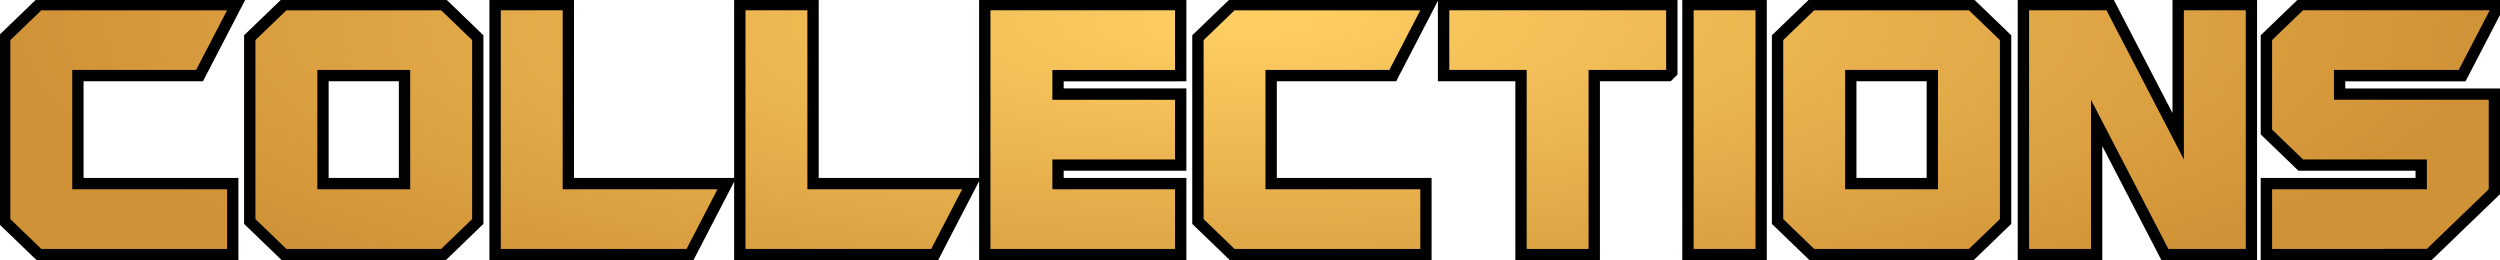
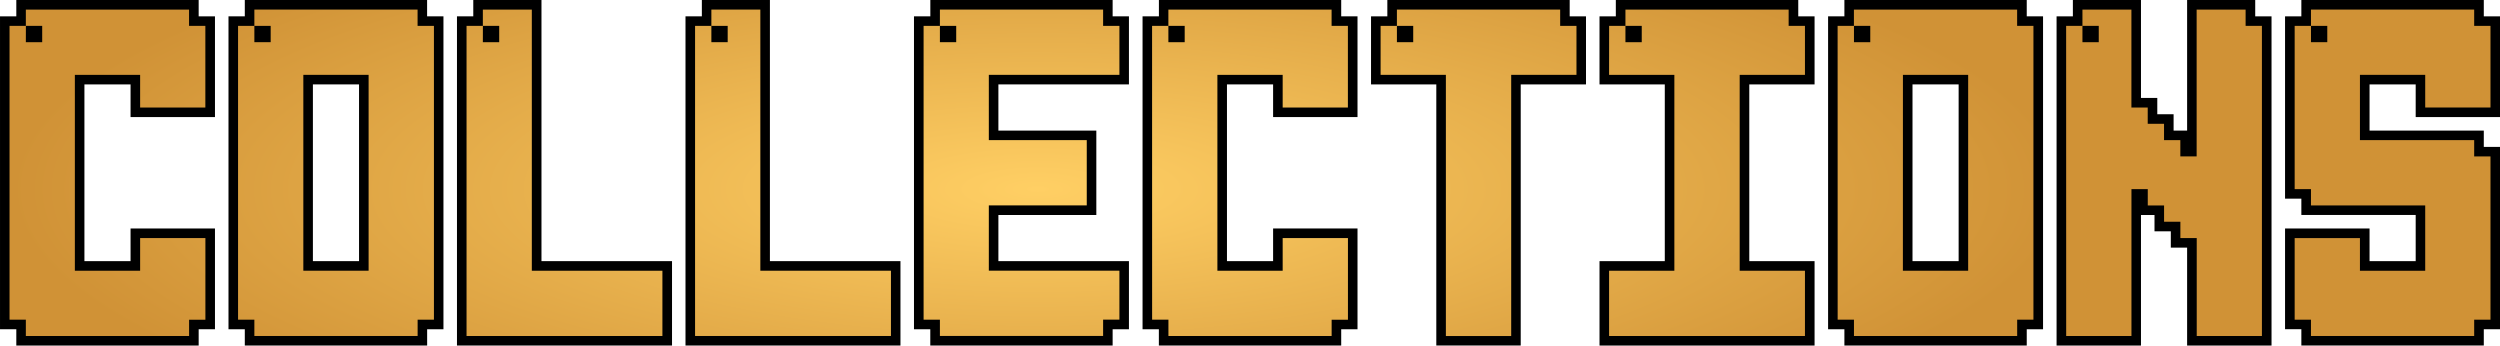
- <svg xmlns="http://www.w3.org/2000/svg" height="148.686" viewBox="0 0 78.87 8.178" width="1434.007">
-   <radialGradient id="a" cx="40.123" cy="-1.254" gradientTransform="matrix(1 0 0 .2734 0 5.195)" gradientUnits="userSpaceOnUse" r="39.111">
-     <stop offset="0" stop-color="#ffcf64" />
-     <stop offset="1" stop-color="#d09236" />
+ <svg xmlns="http://www.w3.org/2000/svg" xmlns:xlink="http://www.w3.org/1999/xlink" height="139.858" viewBox="0 0 55.65 7.692" width="1011.831" version="1.1" id="svg3482">
+   <defs id="defs3486">
+     <radialGradient xlink:href="#a" id="radialGradient4295" cx="41.262" cy="8.463" fx="41.262" fy="8.463" r="22.89" gradientTransform="matrix(1,0,0,0.2844719,0,6.0552)" gradientUnits="userSpaceOnUse" />
+     <radialGradient xlink:href="#a" id="radialGradient4297" gradientUnits="userSpaceOnUse" gradientTransform="matrix(1,0,0,0.2734,0,5.195)" cx="40.123" cy="-1.254" r="39.111" />
+   </defs>
+   <radialGradient id="a" cx="40.123" cy="-1.254" gradientTransform="matrix(1,0,0,0.2734,0,5.195)" gradientUnits="userSpaceOnUse" r="39.111">
+     <stop offset="0" stop-color="#ffcf64" id="stop3469" />
+     <stop offset="1" stop-color="#d09236" id="stop3471" />
  </radialGradient>
-   <g stroke-width=".661">
-     <path d="m1.156-.033-1.19 1.146v5.951l1.19 1.147H7.52V5.613H2.635V2.564h3.767L7.75-.033zm7.733 0-1.19 1.146v5.951l1.19 1.147h5.172l1.189-1.147v-5.95L14.06-.034zm6.55 0V8.21h6.436l1.285-2.477v2.477h6.434l1.295-2.496V8.21h6.539V5.613h-3.871v-.226h3.87V2.789h-3.87v-.223h3.65l.002-.002h.219V-.033h-6.54v5.646h-5.06V-.033H23.16v5.646h-5.053V-.033zm23.364 0-1.19 1.146v5.951l1.19 1.147h6.361V5.613h-4.883V2.564h3.766L45.363.027v2.537h2.444v5.647h2.668V2.564h2.234l.213-.212V-.033h-7.559zm14.27 0V8.21h2.667V-.033zm4.017 0L55.9 1.113v5.951l1.19 1.147h5.172l1.19-1.147v-5.95l-1.19-1.147zm6.566 0V8.21h2.668V4.609l1.867 3.602h3.016V-.033h-2.668v3.6l-1.867-3.6zm8.856 0-1.19 1.146V4.24l1.19 1.147h3.695v.226h-4.885v2.598h5.387l2.166-2.088V2.79H73.99v-.225h3.795l1.348-2.597zM10.367 2.564h2.215v3.05h-2.215zm48.201 0h2.215v3.05h-2.215z" />
-     <g fill="url(#a)" transform="translate(-.687 -4.146)">
-       <path d="m1.989 12-.977-.942V5.411l.977-.94h5.86l-.977 1.882H2.965v3.764H7.85v1.882zM13.627 10.117V6.353h-2.93v3.764zM9.72 11.999l-.976-.941V5.411l.976-.94h4.884l.977.94v5.647l-.977.941zM16.485 12V4.47h1.953v5.647h4.884l-.977 1.882zM24.205 12V4.47h1.953v5.647h4.883l-.976 1.882zM39.635 12l-.977-.942V5.411l.977-.94h5.86l-.977 1.882h-3.907v3.764h4.884v1.882zM54.118 12V4.47h1.953V12zM64.701 12V4.47h2.442l2.442 4.706V4.47h1.953V12h-2.442l-2.441-4.706v4.705zM61.828 10.117V6.353h-2.93v3.764zm-3.907 1.882-.976-.941V5.411l.976-.94h4.884l.976.94v5.647l-.976.941zM72.368 12v-1.883h4.883v-.941h-3.907l-.976-.941V5.41l.976-.94h5.89l-.977 1.882H74.32v.94h4.883v2.824l-1.953 1.882zM37.757 4.47h-5.824V12h5.824v-1.883h-3.87v-.941h3.87V7.294h-3.87v-.939h3.858l.002-.002h.01zM53.251 4.47h-6.842v1.883h2.442v5.646h1.953V6.353h2.444l.003-.004z" />
+   <g stroke-width="0.661" id="g3480" transform="translate(-17.47276,-0.1070024)">
+     <g aria-label="COLLECTIONS" id="text3717" style="font-size:7.267px;font-family:'Light Pixel-7';-inkscape-font-specification:'Light Pixel-7';stroke:none;stroke-width:0.426">
+       <g id="path6757" style="stroke:none">
+         <path style="color:#000000;-inkscape-font-specification:'Light Pixel-7';fill:#000000;stroke:none;-inkscape-stroke:none" d="m 17.685,0.683 h 0.363 V 0.32 h 3.633 v 0.363 h 0.363 V 2.5 H 20.592 V 1.773 h -1.453 v 4.36 h 1.453 V 5.407 h 1.453 V 7.223 H 21.682 V 7.587 H 18.048 V 7.223 H 17.685 Z M 18.048,1.047 H 18.412 V 0.683 h -0.363 z" id="path6805" />
+         <path style="color:#000000;-inkscape-font-specification:'Light Pixel-7';fill:#000000;stroke:none;-inkscape-stroke:none" d="M 17.836,0.107 V 0.471 H 17.473 V 0.684 7.436 h 0.363 v 0.363 h 4.059 V 7.436 h 0.363 V 5.193 H 20.379 V 5.92 H 19.352 V 1.986 h 1.027 v 0.727 h 1.879 V 0.471 H 21.895 V 0.107 Z M 18.625,0.533 h 2.844 v 0.363 h 0.363 V 2.287 H 20.805 V 1.561 h -1.879 v 4.785 h 1.879 V 5.619 h 1.027 v 1.391 H 21.469 V 7.373 H 18.262 V 7.01 h -0.363 v -5.75 H 18.049 18.625 Z" id="path6807" />
+       </g>
+       <g id="path6759" style="stroke:none">
+         <path style="color:#000000;-inkscape-font-specification:'Light Pixel-7';fill:#000000;stroke:none;-inkscape-stroke:none" d="m 22.772,0.683 h 0.363 V 0.32 h 3.633 V 0.683 H 27.132 V 7.223 H 26.768 V 7.587 H 23.135 V 7.223 h -0.363 z m 1.453,5.45 h 1.453 V 1.773 H 24.225 Z M 23.135,1.047 h 0.363 V 0.683 h -0.363 z" id="path6811" />
+         <path style="color:#000000;-inkscape-font-specification:'Light Pixel-7';fill:#000000;stroke:none;-inkscape-stroke:none" d="M 22.922,0.107 V 0.471 H 22.559 V 0.684 7.436 h 0.363 v 0.363 h 4.059 V 7.436 H 27.344 V 0.471 H 26.98 V 0.107 Z m 0.789,0.426 h 2.844 v 0.363 h 0.363 V 7.01 H 26.555 V 7.373 H 23.348 V 7.01 h -0.363 v -5.75 h 0.15 0.576 z m 0.301,1.027 v 4.785 h 0.213 1.666 V 1.561 Z M 24.438,1.986 h 1.027 V 5.92 H 24.438 Z" id="path6813" />
+       </g>
+       <g id="path6761" style="stroke:none">
+         <path style="color:#000000;-inkscape-font-specification:'Light Pixel-7';fill:#000000;stroke:none;-inkscape-stroke:none" d="m 27.858,0.683 h 0.363 V 0.32 h 1.09 V 6.133 h 2.907 v 1.453 H 27.858 Z M 28.222,1.047 H 28.585 V 0.683 h -0.363 z" id="path6817" />
+         <path style="color:#000000;-inkscape-font-specification:'Light Pixel-7';fill:#000000;stroke:none;-inkscape-stroke:none" d="M 28.008,0.107 V 0.471 H 27.645 V 0.684 7.799 h 4.787 V 5.92 h -2.906 V 0.107 Z m 0.789,0.426 h 0.303 V 6.346 h 2.906 V 7.373 H 28.07 V 1.26 h 0.15 0.576 z" id="path6819" />
+       </g>
+       <g id="path6763" style="stroke:none">
+         <path style="color:#000000;-inkscape-font-specification:'Light Pixel-7';fill:#000000;stroke:none;-inkscape-stroke:none" d="m 32.945,0.683 h 0.363 V 0.32 h 1.09 V 6.133 h 2.907 v 1.453 h -4.36 z m 0.363,0.363 h 0.363 V 0.683 h -0.363 z" id="path6823" />
+         <path style="color:#000000;-inkscape-font-specification:'Light Pixel-7';fill:#000000;stroke:none;-inkscape-stroke:none" d="M 33.096,0.107 V 0.471 H 32.732 V 0.684 7.799 h 4.785 V 5.92 h -2.906 V 0.107 Z m 0.789,0.426 h 0.301 V 6.346 h 2.906 V 7.373 H 33.158 V 1.26 h 0.15 0.576 z" id="path6825" />
+       </g>
+       <g id="path6765" style="stroke:none">
+         <path style="color:#000000;-inkscape-font-specification:'Light Pixel-7';fill:#000000;stroke:none;-inkscape-stroke:none" d="m 38.032,0.683 h 0.363 V 0.32 h 3.633 v 0.363 h 0.363 V 1.773 H 39.485 V 3.227 h 2.18 v 1.453 h -2.18 v 1.453 h 2.907 V 7.223 H 42.028 V 7.587 H 38.395 V 7.223 h -0.363 z m 0.363,0.363 h 0.363 V 0.683 h -0.363 z" id="path6829" />
+         <path style="color:#000000;-inkscape-font-specification:'Light Pixel-7';fill:#000000;stroke:none;-inkscape-stroke:none" d="M 38.182,0.107 V 0.471 H 37.818 V 0.684 7.436 h 0.363 v 0.363 h 4.059 V 7.436 h 0.363 v -1.516 h -2.906 V 4.893 h 2.18 V 3.014 H 39.697 V 1.986 h 2.906 V 0.471 H 42.24 V 0.107 Z m 0.789,0.426 h 2.844 v 0.363 h 0.363 V 1.561 h -2.906 v 1.879 h 2.18 v 1.027 h -2.18 v 1.879 h 2.906 V 7.01 H 41.814 V 7.373 H 38.607 V 7.01 h -0.363 v -5.75 h 0.15 0.576 z" id="path6831" />
+       </g>
+       <g id="path6767" style="stroke:none">
+         <path style="color:#000000;-inkscape-font-specification:'Light Pixel-7';fill:#000000;stroke:none;-inkscape-stroke:none" d="m 43.118,0.683 h 0.363 V 0.32 h 3.633 v 0.363 h 0.363 V 2.5 H 46.025 V 1.773 H 44.572 v 4.36 h 1.453 V 5.407 h 1.453 V 7.223 H 47.115 V 7.587 H 43.482 V 7.223 h -0.363 z m 0.363,0.363 h 0.363 V 0.683 h -0.363 z" id="path6835" />
+         <path style="color:#000000;-inkscape-font-specification:'Light Pixel-7';fill:#000000;stroke:none;-inkscape-stroke:none" d="M 43.27,0.107 V 0.471 H 42.906 V 0.684 7.436 h 0.363 v 0.363 h 4.059 V 7.436 h 0.363 V 5.193 H 45.812 V 5.92 H 44.785 V 1.986 H 45.812 v 0.727 h 1.879 V 0.471 H 47.328 V 0.107 Z m 0.789,0.426 h 2.844 v 0.363 h 0.363 V 2.287 H 46.238 V 1.561 h -1.879 v 4.785 h 1.879 V 5.619 h 1.027 v 1.391 H 46.902 V 7.373 H 43.695 V 7.01 h -0.363 v -5.75 h 0.15 0.576 z" id="path6837" />
+       </g>
+       <g id="path6769" style="stroke:none">
+         <path style="color:#000000;-inkscape-font-specification:'Light Pixel-7';fill:#000000;stroke:none;-inkscape-stroke:none" d="m 48.205,0.683 h 0.363 V 0.32 H 52.202 v 0.363 h 0.363 V 1.773 H 51.112 V 7.587 H 49.658 V 1.773 h -1.453 z m 0.363,0.363 h 0.363 V 0.683 h -0.363 z" id="path6841" />
+         <path style="color:#000000;-inkscape-font-specification:'Light Pixel-7';fill:#000000;stroke:none;-inkscape-stroke:none" d="M 48.355,0.107 V 0.471 H 47.992 V 0.684 1.986 h 1.453 v 5.812 h 1.879 v -5.812 h 1.453 V 0.471 H 52.414 V 0.107 Z m 0.789,0.426 h 2.844 v 0.363 h 0.363 V 1.561 h -1.453 v 5.812 h -1.027 v -5.812 H 48.418 V 1.26 h 0.15 0.576 z" id="path6843" />
+       </g>
+       <g id="path6771" style="stroke:none">
+         <path style="color:#000000;-inkscape-font-specification:'Light Pixel-7';fill:#000000;stroke:none;-inkscape-stroke:none" d="M 53.292,0.683 H 53.655 V 0.32 h 3.633 v 0.363 h 0.363 V 1.773 h -1.453 v 4.36 h 1.453 v 1.453 h -4.36 v -1.453 h 1.453 V 1.773 H 53.292 Z M 53.655,1.047 h 0.363 V 0.683 H 53.655 Z" id="path6847" />
+         <path style="color:#000000;-inkscape-font-specification:'Light Pixel-7';fill:#000000;stroke:none;-inkscape-stroke:none" d="M 53.441,0.107 V 0.471 H 53.078 V 0.684 1.986 h 1.453 v 3.934 h -1.453 v 1.879 h 4.787 V 5.92 H 56.412 V 1.986 h 1.453 V 0.471 H 57.502 V 0.107 Z m 0.789,0.426 h 2.846 v 0.363 h 0.363 V 1.561 h -1.453 v 4.785 h 1.453 V 7.373 H 53.504 V 6.346 h 1.453 V 1.561 H 53.504 V 1.26 h 0.15 0.576 z" id="path6849" />
+       </g>
+       <g id="path6773" style="stroke:none">
+         <path style="color:#000000;-inkscape-font-specification:'Light Pixel-7';fill:#000000;stroke:none;-inkscape-stroke:none" d="m 58.378,0.683 h 0.363 V 0.32 h 3.633 v 0.363 h 0.363 V 7.223 H 62.375 V 7.587 H 58.742 V 7.223 h -0.363 z m 1.453,5.45 h 1.453 V 1.773 H 59.832 Z M 58.742,1.047 h 0.363 V 0.683 h -0.363 z" id="path6853" />
+         <path style="color:#000000;-inkscape-font-specification:'Light Pixel-7';fill:#000000;stroke:none;-inkscape-stroke:none" d="M 58.529,0.107 V 0.471 H 58.166 V 0.684 7.436 h 0.363 v 0.363 h 4.059 V 7.436 h 0.363 V 0.471 H 62.588 V 0.107 Z m 0.789,0.426 h 2.844 v 0.363 h 0.363 V 7.01 H 62.162 V 7.373 H 58.955 V 7.01 h -0.363 v -5.75 h 0.15 0.576 z m 0.301,1.027 v 4.785 h 0.213 1.666 V 1.561 Z m 0.426,0.426 h 1.027 v 3.934 h -1.027 z" id="path6855" />
+       </g>
+       <g id="path6775" style="stroke:none">
+         <path style="color:#000000;-inkscape-font-specification:'Light Pixel-7';fill:#000000;stroke:none;-inkscape-stroke:none" d="m 63.465,0.683 h 0.363 V 0.32 h 1.09 V 2.5 h 0.363 v 0.363 h 0.363 V 3.227 h 0.363 v 0.363 h 0.363 V 0.32 h 1.09 v 0.363 h 0.363 V 7.587 H 66.372 V 5.407 H 66.008 V 5.043 H 65.645 V 4.68 H 65.282 V 4.317 h -0.363 v 3.27 h -1.453 z m 0.363,0.363 h 0.363 V 0.683 h -0.363 z" id="path6859" />
+         <path style="color:#000000;-inkscape-font-specification:'Light Pixel-7';fill:#000000;stroke:none;-inkscape-stroke:none" d="M 63.615,0.107 V 0.471 H 63.252 V 0.684 7.799 h 1.879 v -2.906 h 0.301 v 0.363 h 0.363 v 0.363 h 0.363 v 2.18 h 1.879 V 0.471 H 67.674 V 0.107 H 66.158 V 3.014 H 65.857 V 2.65 H 65.494 V 2.287 H 65.131 V 0.107 Z m 0.789,0.426 h 0.301 V 2.713 h 0.363 v 0.363 h 0.363 v 0.363 h 0.363 v 0.363 h 0.789 V 0.533 h 0.664 v 0.363 h 0.363 V 7.373 H 66.584 V 5.193 H 66.221 V 4.83 H 65.857 V 4.467 H 65.494 V 4.104 H 64.705 V 7.373 H 63.678 V 1.26 h 0.15 0.576 z" id="path6861" />
+       </g>
+       <g id="path6777" style="stroke:none">
+         <path style="color:#000000;-inkscape-font-specification:'Light Pixel-7';fill:#000000;stroke:none;-inkscape-stroke:none" d="m 68.552,0.683 h 0.363 V 0.32 h 3.633 V 0.683 H 72.912 V 2.5 H 71.458 V 1.773 H 70.005 V 3.227 h 2.543 V 3.59 H 72.912 V 7.223 H 72.548 V 7.587 H 68.915 V 7.223 H 68.552 V 5.407 h 1.453 v 0.727 h 1.453 V 4.68 H 68.915 V 4.317 h -0.363 z m 0.363,0.363 h 0.363 V 0.683 h -0.363 z" id="path6865" />
+         <path style="color:#000000;-inkscape-font-specification:'Light Pixel-7';fill:#000000;stroke:none;-inkscape-stroke:none" d="M 68.701,0.107 V 0.471 H 68.338 V 0.684 4.529 h 0.363 v 0.363 h 2.545 V 5.92 H 70.219 V 5.193 h -1.881 v 2.242 h 0.363 v 0.363 h 4.061 V 7.436 H 73.125 V 3.377 H 72.762 V 3.014 H 70.219 V 1.986 h 1.027 V 2.713 H 73.125 V 0.471 H 72.762 V 0.107 Z m 0.789,0.426 h 2.846 v 0.363 h 0.363 V 2.287 H 71.672 V 1.561 h -1.879 v 1.879 h 2.543 v 0.363 h 0.363 V 7.01 H 72.336 V 7.373 H 69.127 V 7.01 h -0.363 v -1.391 h 1.029 v 0.727 h 1.879 V 4.467 H 69.127 V 4.104 h -0.363 v -2.844 h 0.15 0.576 z" id="path6867" />
+       </g>
+     </g>
+     <g fill="url(#a)" transform="translate(-0.687,-4.146)" id="g3478" style="fill:url(#radialGradient4297)">
+       <g aria-label="COLLECTIONS" id="text3659" style="font-size:7.267px;line-height:1.25;font-family:'Light Pixel-7';-inkscape-font-specification:'Light Pixel-7';display:inline;fill:url(#radialGradient4295);stroke-width:0.085">
+         <path d="m 18.372,4.829 h 0.363 V 4.466 h 3.633 v 0.363 h 0.363 V 6.646 H 21.279 V 5.919 h -1.453 v 4.36 h 1.453 V 9.553 h 1.453 v 1.817 h -0.363 v 0.363 H 18.735 V 11.369 h -0.363 z m 0.363,0.363 H 19.099 V 4.829 h -0.363 z" id="path6780" />
+         <path d="m 23.459,4.829 h 0.363 V 4.466 h 3.633 V 4.829 H 27.819 V 11.369 h -0.363 v 0.363 H 23.822 V 11.369 h -0.363 z m 1.453,5.45 h 1.453 V 5.919 h -1.453 z m -1.09,-5.087 h 0.363 V 4.829 h -0.363 z" id="path6782" />
+         <path d="m 28.545,4.829 h 0.363 V 4.466 h 1.09 v 5.813 h 2.907 v 1.453 h -4.36 z m 0.363,0.363 H 29.272 V 4.829 h -0.363 z" id="path6784" />
+         <path d="m 33.632,4.829 h 0.363 V 4.466 h 1.09 v 5.813 h 2.907 v 1.453 h -4.36 z m 0.363,0.363 h 0.363 V 4.829 h -0.363 z" id="path6786" />
+         <path d="m 38.719,4.829 h 0.363 V 4.466 h 3.633 v 0.363 h 0.363 v 1.09 h -2.907 v 1.453 h 2.18 v 1.453 h -2.18 v 1.453 h 2.907 v 1.09 h -0.363 v 0.363 H 39.082 V 11.369 h -0.363 z m 0.363,0.363 h 0.363 V 4.829 h -0.363 z" id="path6788" />
+         <path d="m 43.805,4.829 h 0.363 V 4.466 h 3.633 v 0.363 h 0.363 V 6.646 H 46.712 V 5.919 H 45.259 v 4.36 h 1.453 V 9.553 h 1.453 v 1.817 h -0.363 v 0.363 H 44.169 V 11.369 h -0.363 z m 0.363,0.363 h 0.363 V 4.829 h -0.363 z" id="path6790" />
+         <path d="m 48.892,4.829 h 0.363 V 4.466 H 52.889 v 0.363 h 0.363 V 5.919 H 51.799 V 11.733 H 50.345 V 5.919 h -1.453 z m 0.363,0.363 h 0.363 V 4.829 h -0.363 z" id="path6792" />
+         <path d="m 53.979,4.829 h 0.363 V 4.466 h 3.633 v 0.363 h 0.363 v 1.09 h -1.453 v 4.36 h 1.453 v 1.453 h -4.36 v -1.453 h 1.453 V 5.919 h -1.453 z m 0.363,0.363 h 0.363 V 4.829 h -0.363 z" id="path6794" />
+         <path d="m 59.065,4.829 h 0.363 V 4.466 h 3.633 v 0.363 h 0.363 V 11.369 H 63.062 v 0.363 H 59.429 V 11.369 h -0.363 z m 1.453,5.45 h 1.453 V 5.919 H 60.519 Z M 59.429,5.193 h 0.363 V 4.829 h -0.363 z" id="path6796" />
+         <path d="m 64.152,4.829 h 0.363 V 4.466 h 1.09 v 2.18 h 0.363 v 0.363 h 0.363 v 0.363 h 0.363 v 0.363 h 0.363 V 4.466 h 1.09 v 0.363 h 0.363 V 11.733 H 67.059 V 9.553 H 66.695 V 9.189 H 66.332 V 8.826 H 65.969 V 8.463 h -0.363 v 3.27 h -1.453 z m 0.363,0.363 h 0.363 V 4.829 h -0.363 z" id="path6798" />
+         <path d="m 69.239,4.829 h 0.363 V 4.466 h 3.633 v 0.363 h 0.363 V 6.646 H 72.145 V 5.919 h -1.453 v 1.453 h 2.543 v 0.363 h 0.363 V 11.369 h -0.363 v 0.363 H 69.602 V 11.369 H 69.239 V 9.553 h 1.453 v 0.727 h 1.453 V 8.826 H 69.602 V 8.463 h -0.363 z m 0.363,0.363 h 0.363 V 4.829 h -0.363 z" id="path6800" />
+       </g>
    </g>
  </g>
</svg>
